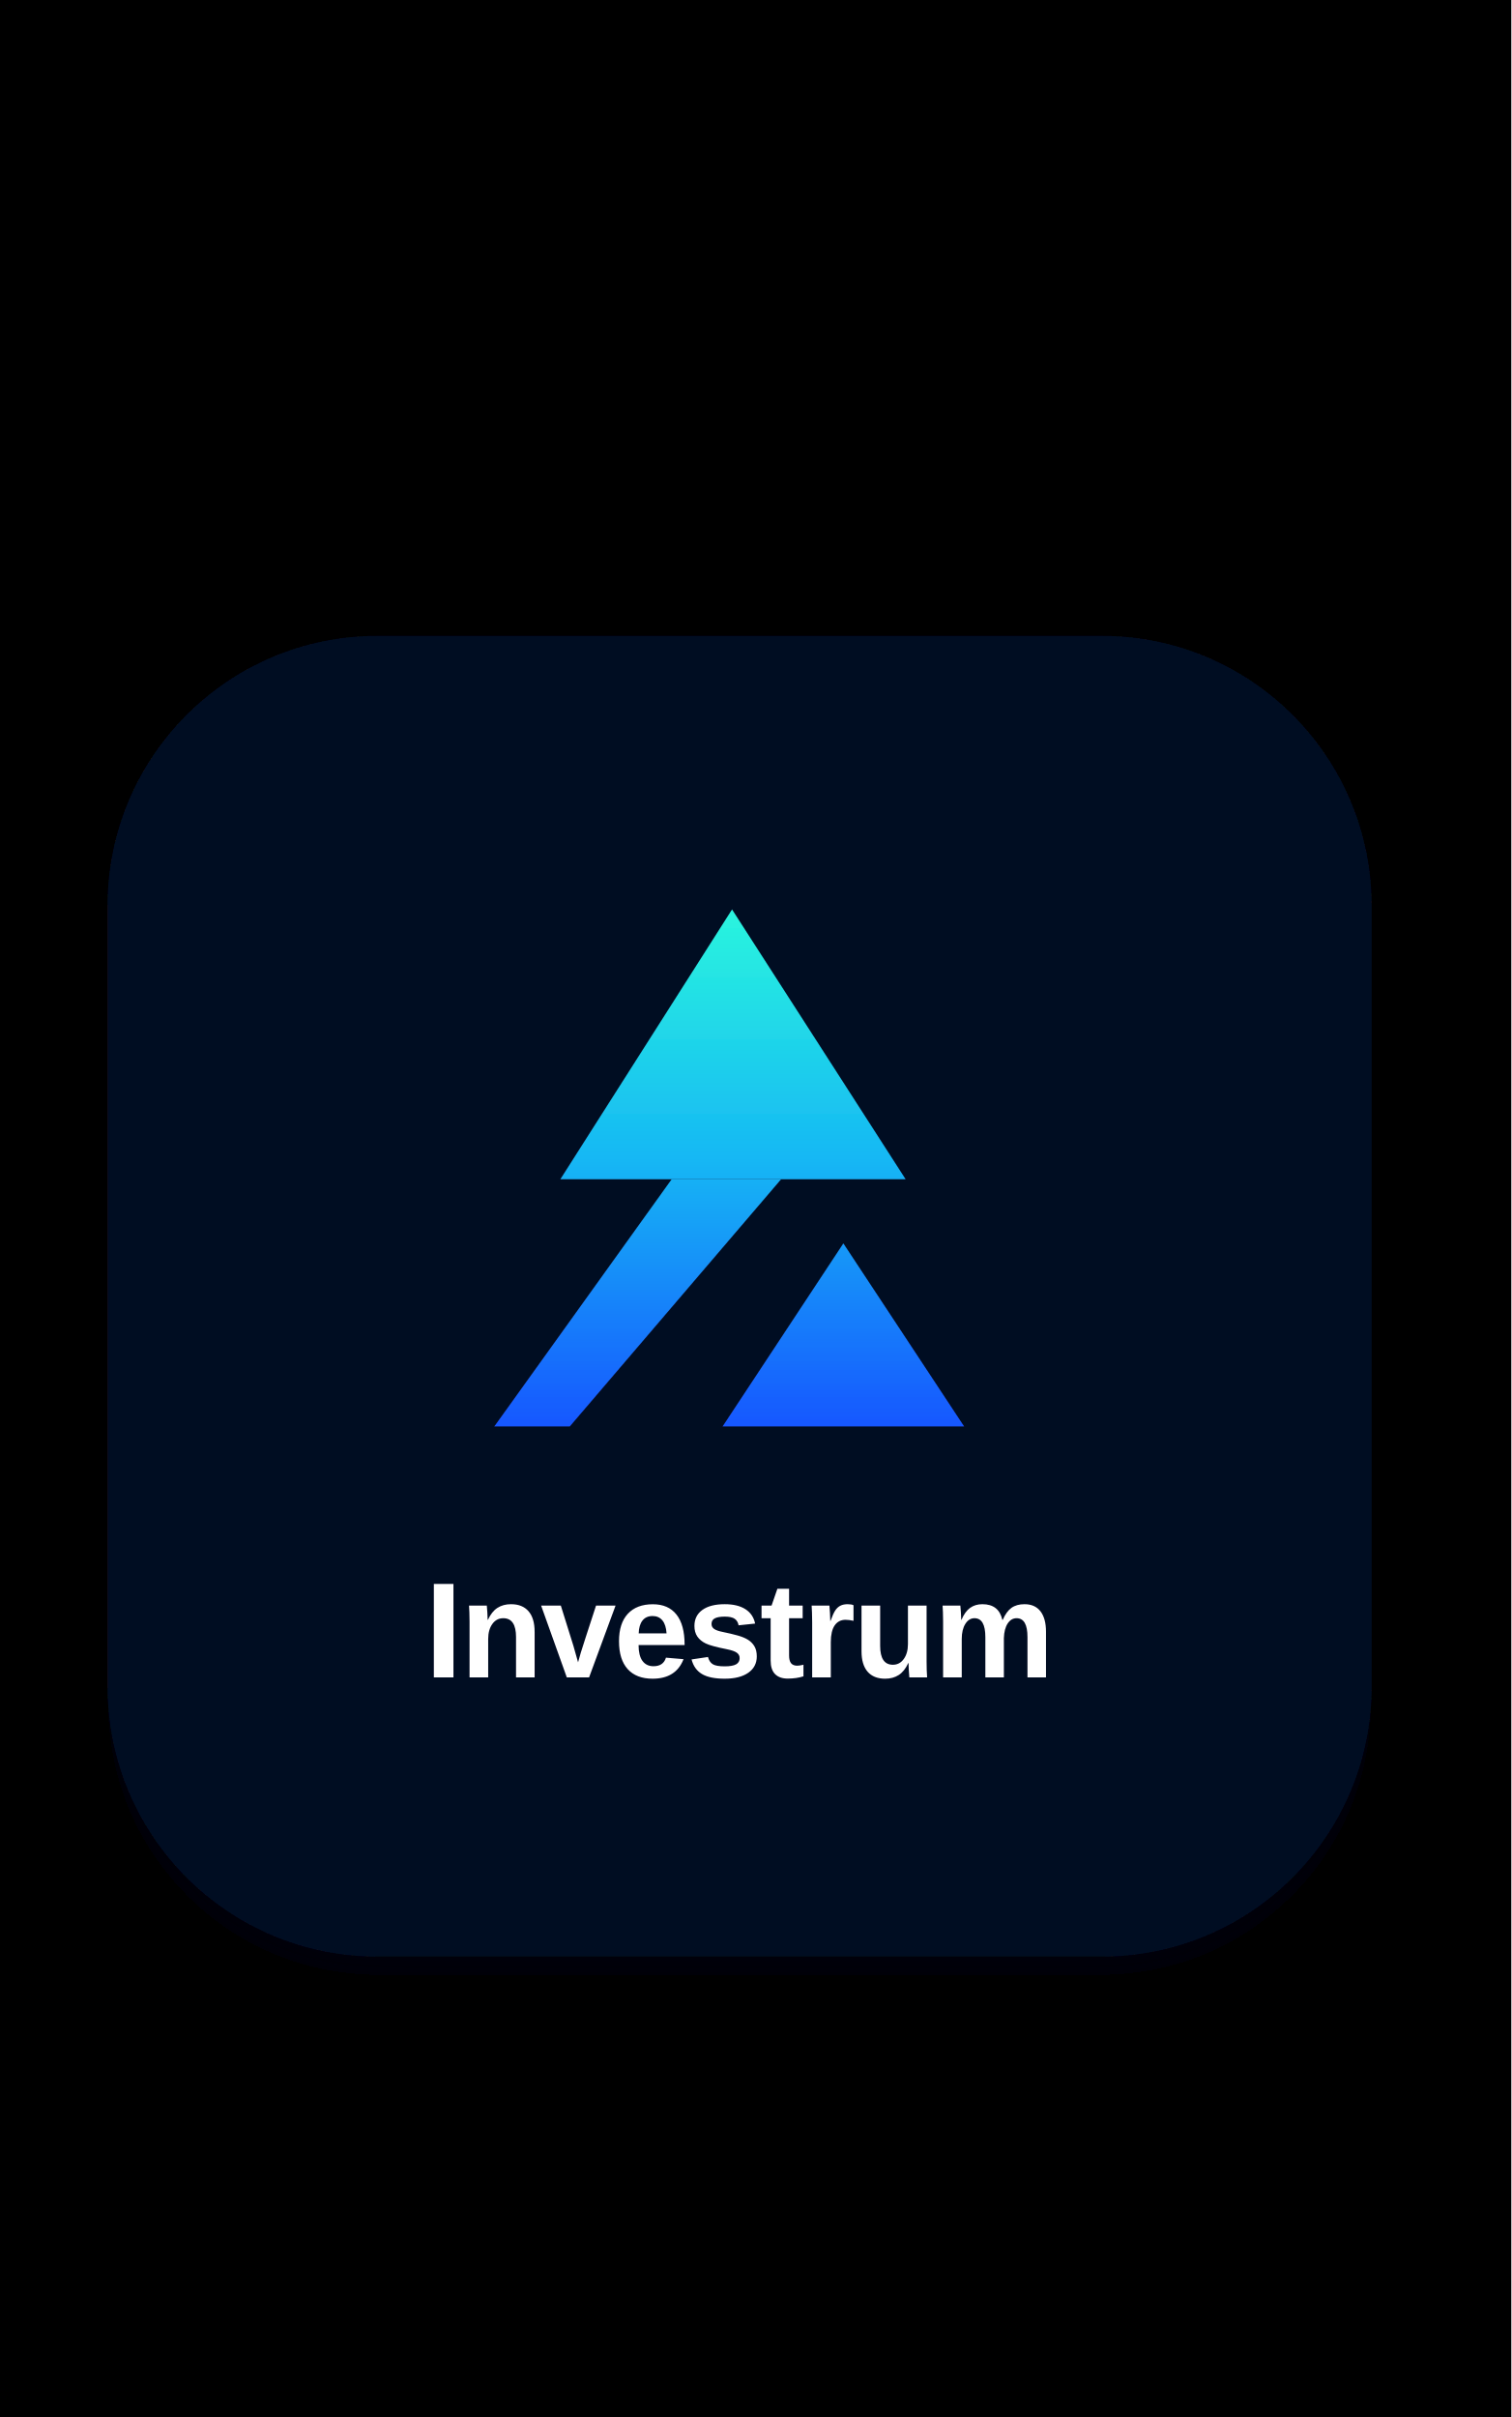
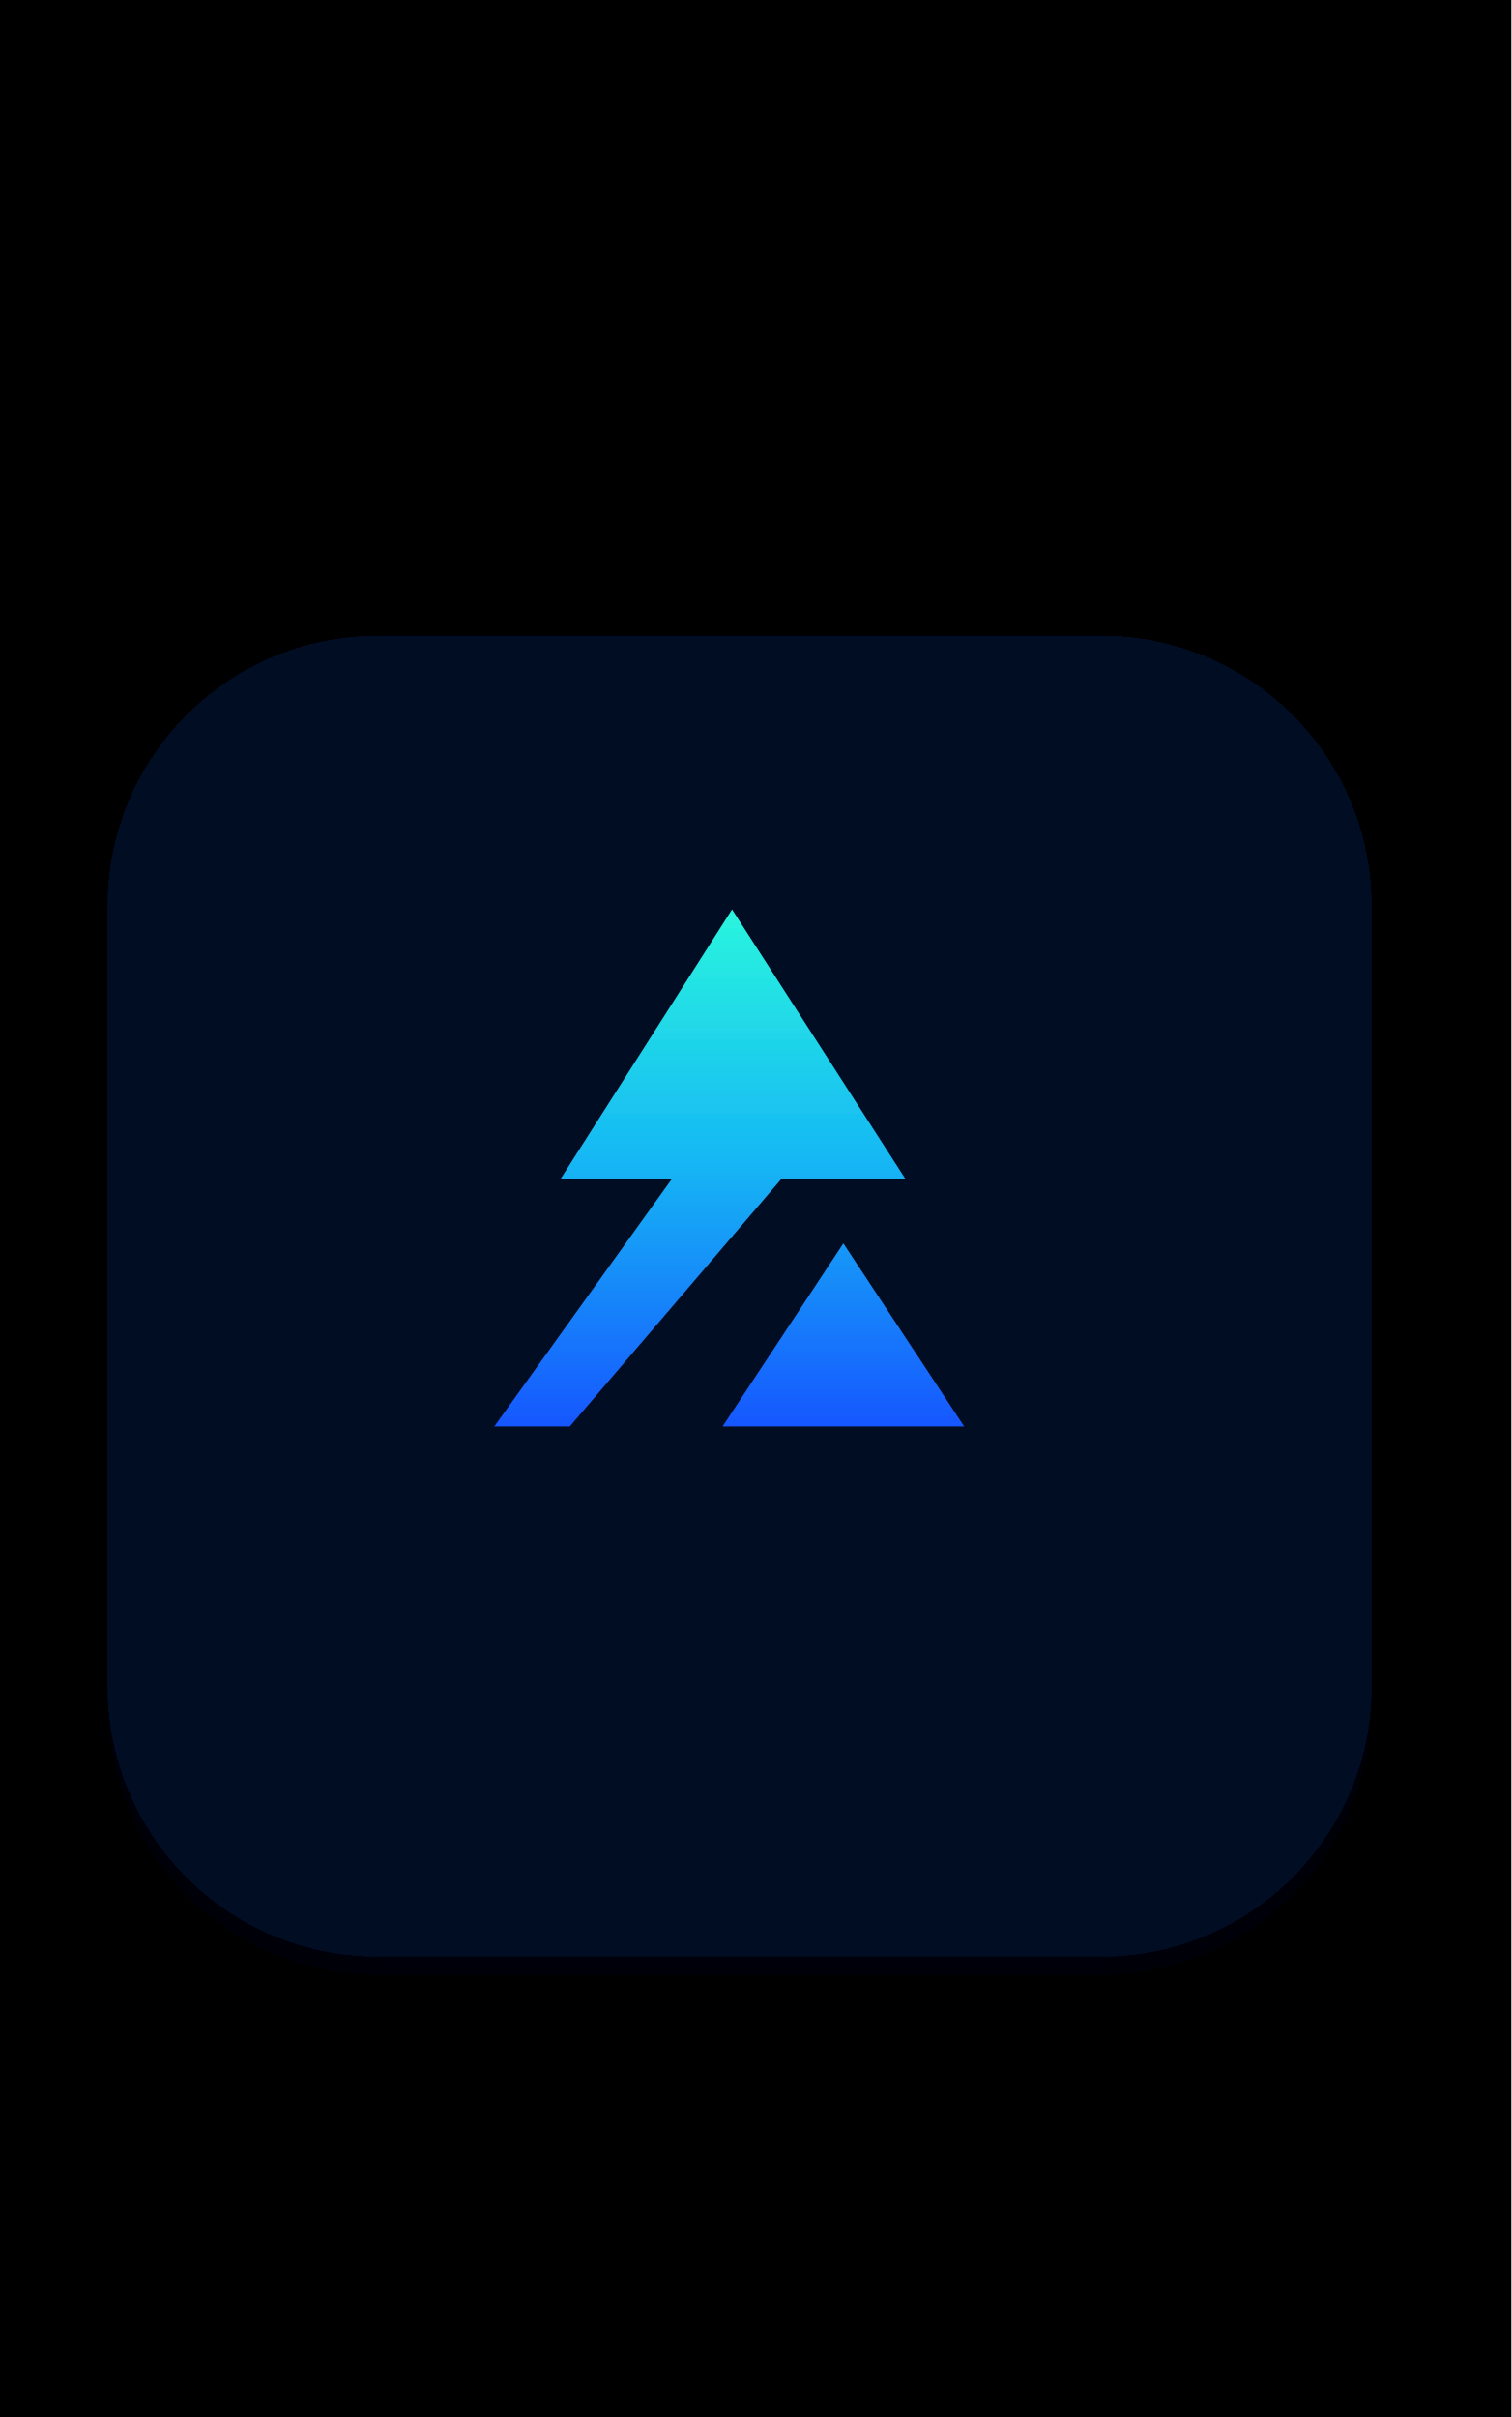
<svg xmlns="http://www.w3.org/2000/svg" viewBox="0 0 801 1281" role="img" aria-label="Investrum app icon">
  <defs>
    <linearGradient id="mark" x1="385" y1="482" x2="385" y2="756" gradientUnits="userSpaceOnUse">
      <stop offset="0" stop-color="#2AF5DE" />
      <stop offset="0.48" stop-color="#16B8F4" />
      <stop offset="1" stop-color="#1757FF" />
    </linearGradient>
    <filter id="soft-shadow" x="-30%" y="-30%" width="160%" height="160%" color-interpolation-filters="sRGB">
      <feDropShadow dx="0" dy="10" stdDeviation="12" flood-color="#000514" flood-opacity="0.45" />
    </filter>
  </defs>
  <rect width="801" height="1281" fill="#000000" />
  <g filter="url(#soft-shadow)">
    <rect x="57" y="337" width="670" height="700" rx="143" fill="#060C24" />
    <g fill="url(#mark)">
      <polygon points="388,482 480,625 297,625" />
      <polygon points="356,625 414,625 302,756 262,756" />
      <polygon points="447,659 511,756 383,756" />
    </g>
-     <text x="392" y="889" text-anchor="middle" font-family="-apple-system, BlinkMacSystemFont, 'SF Pro Display', 'Helvetica Neue', Arial, sans-serif" font-size="72" font-weight="700" letter-spacing="-1.3" fill="#FFFFFF">Investrum</text>
  </g>
</svg>
